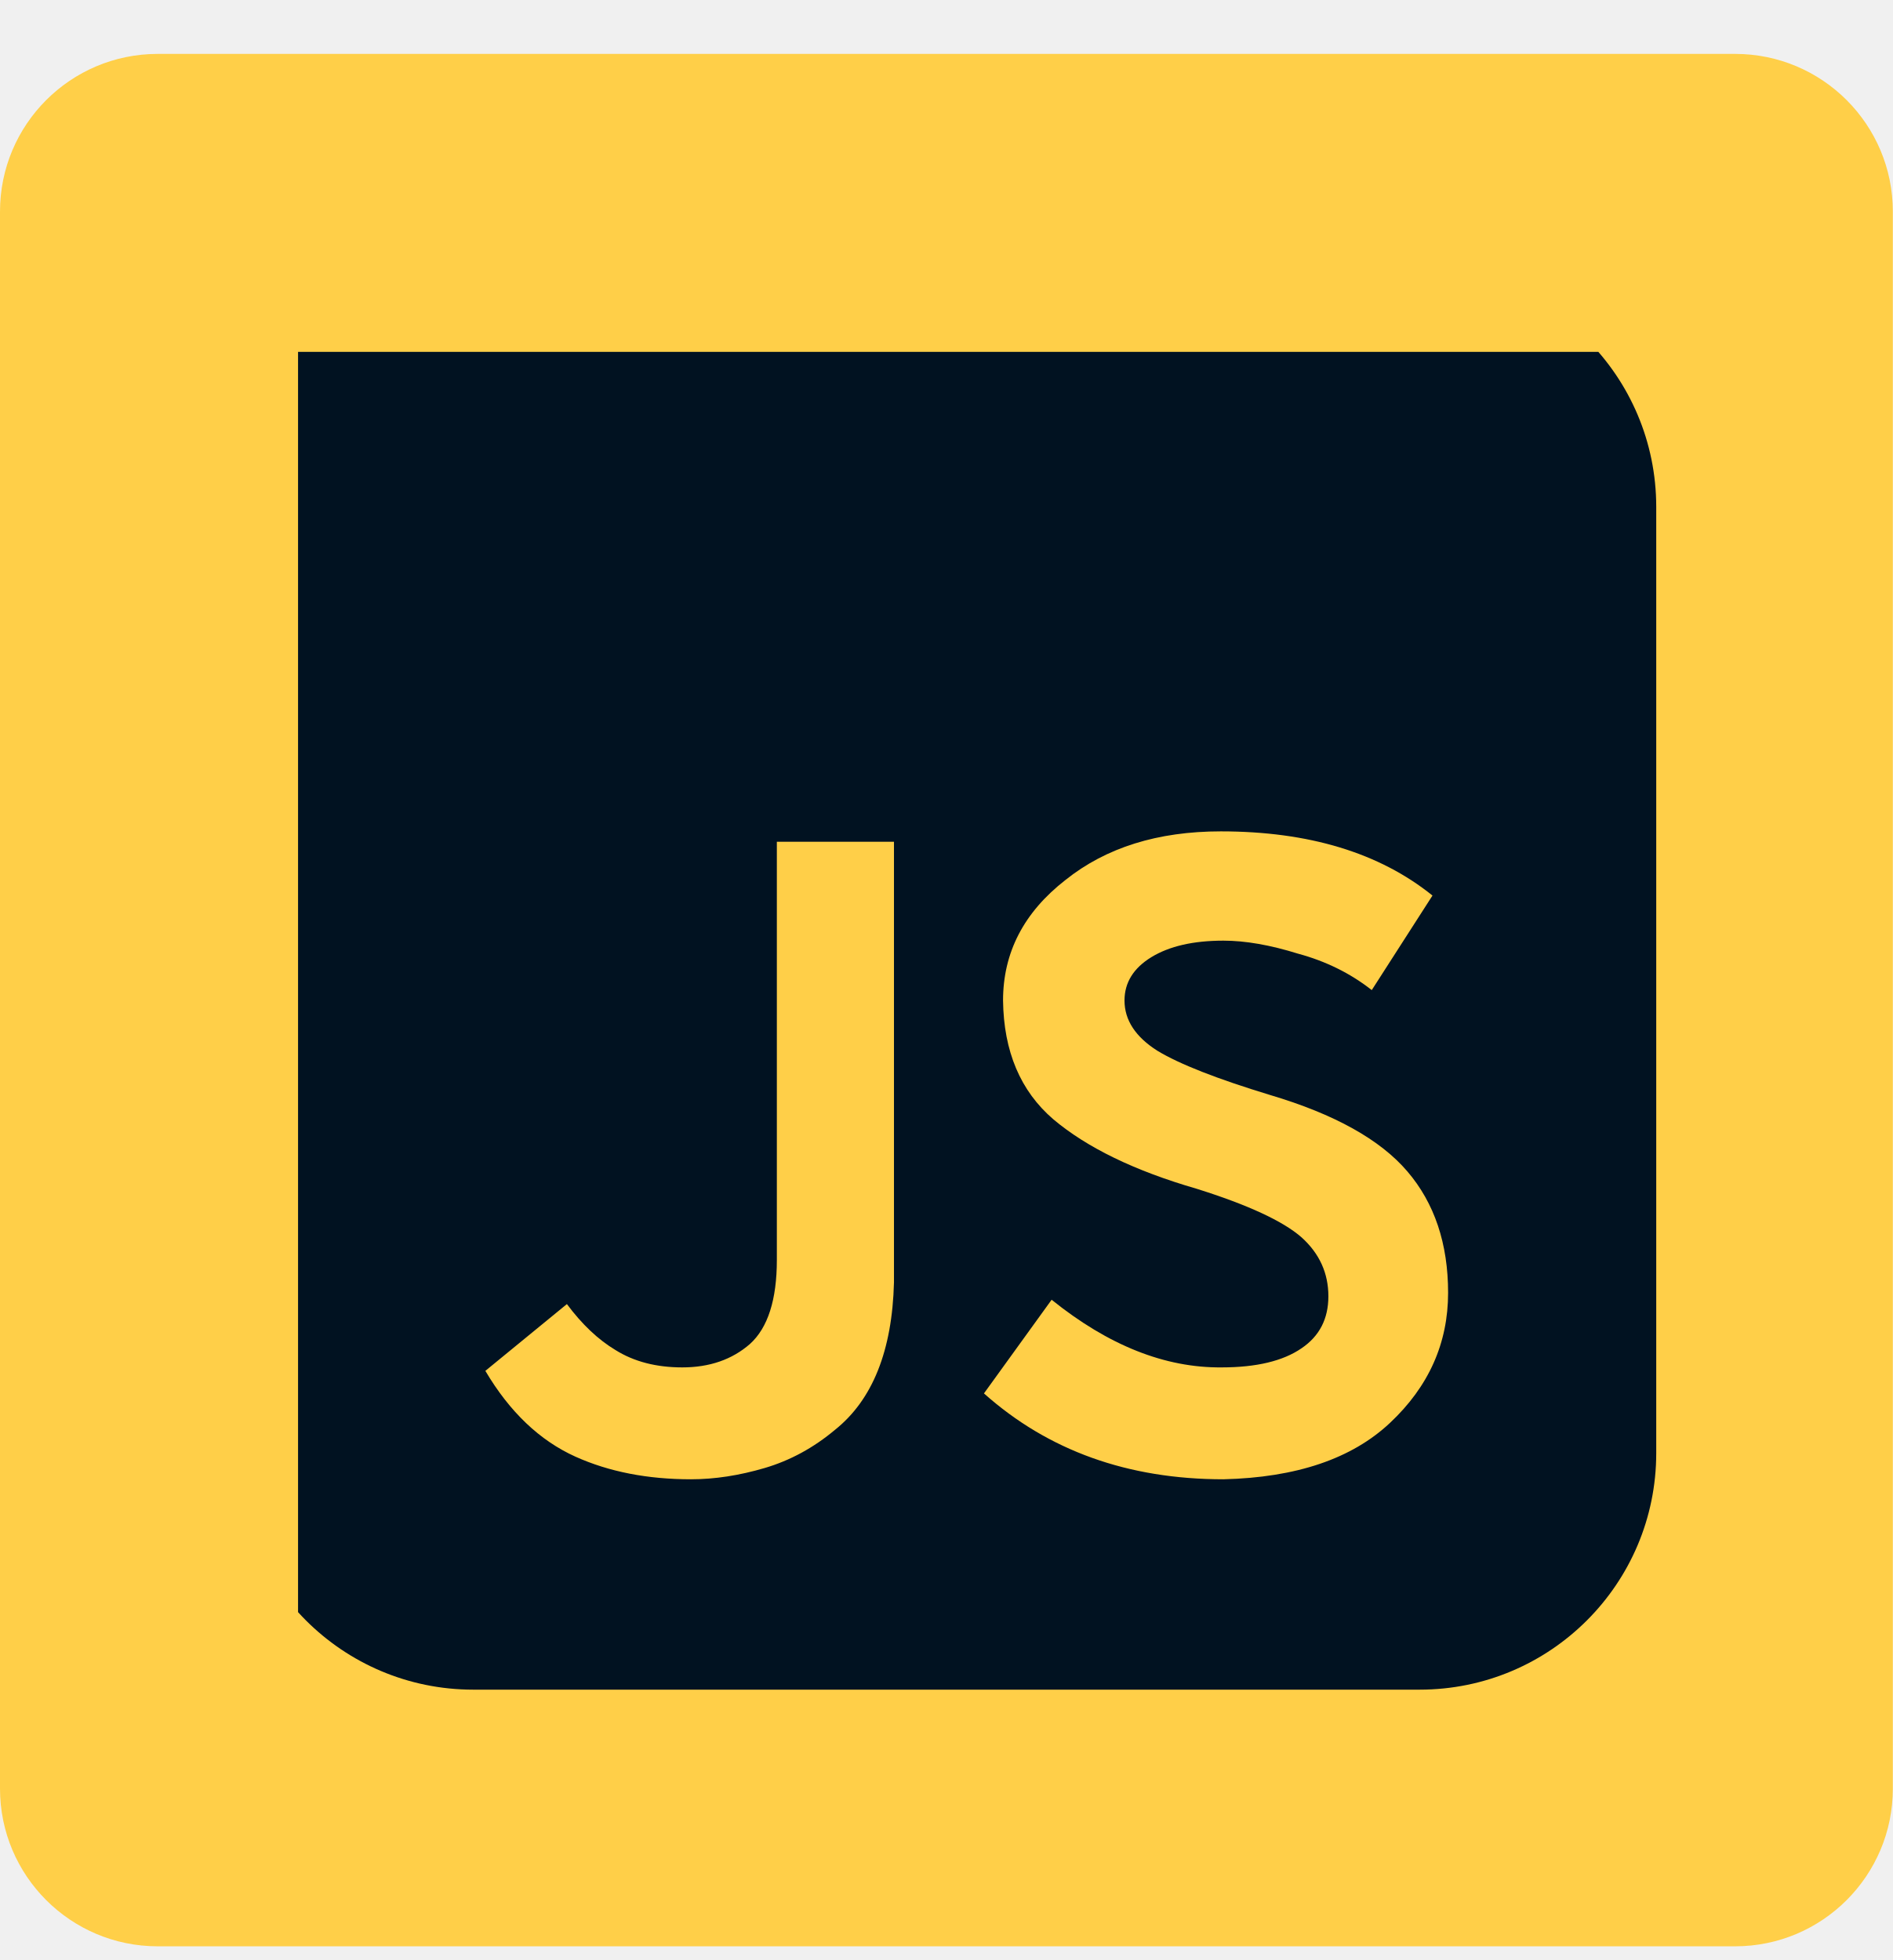
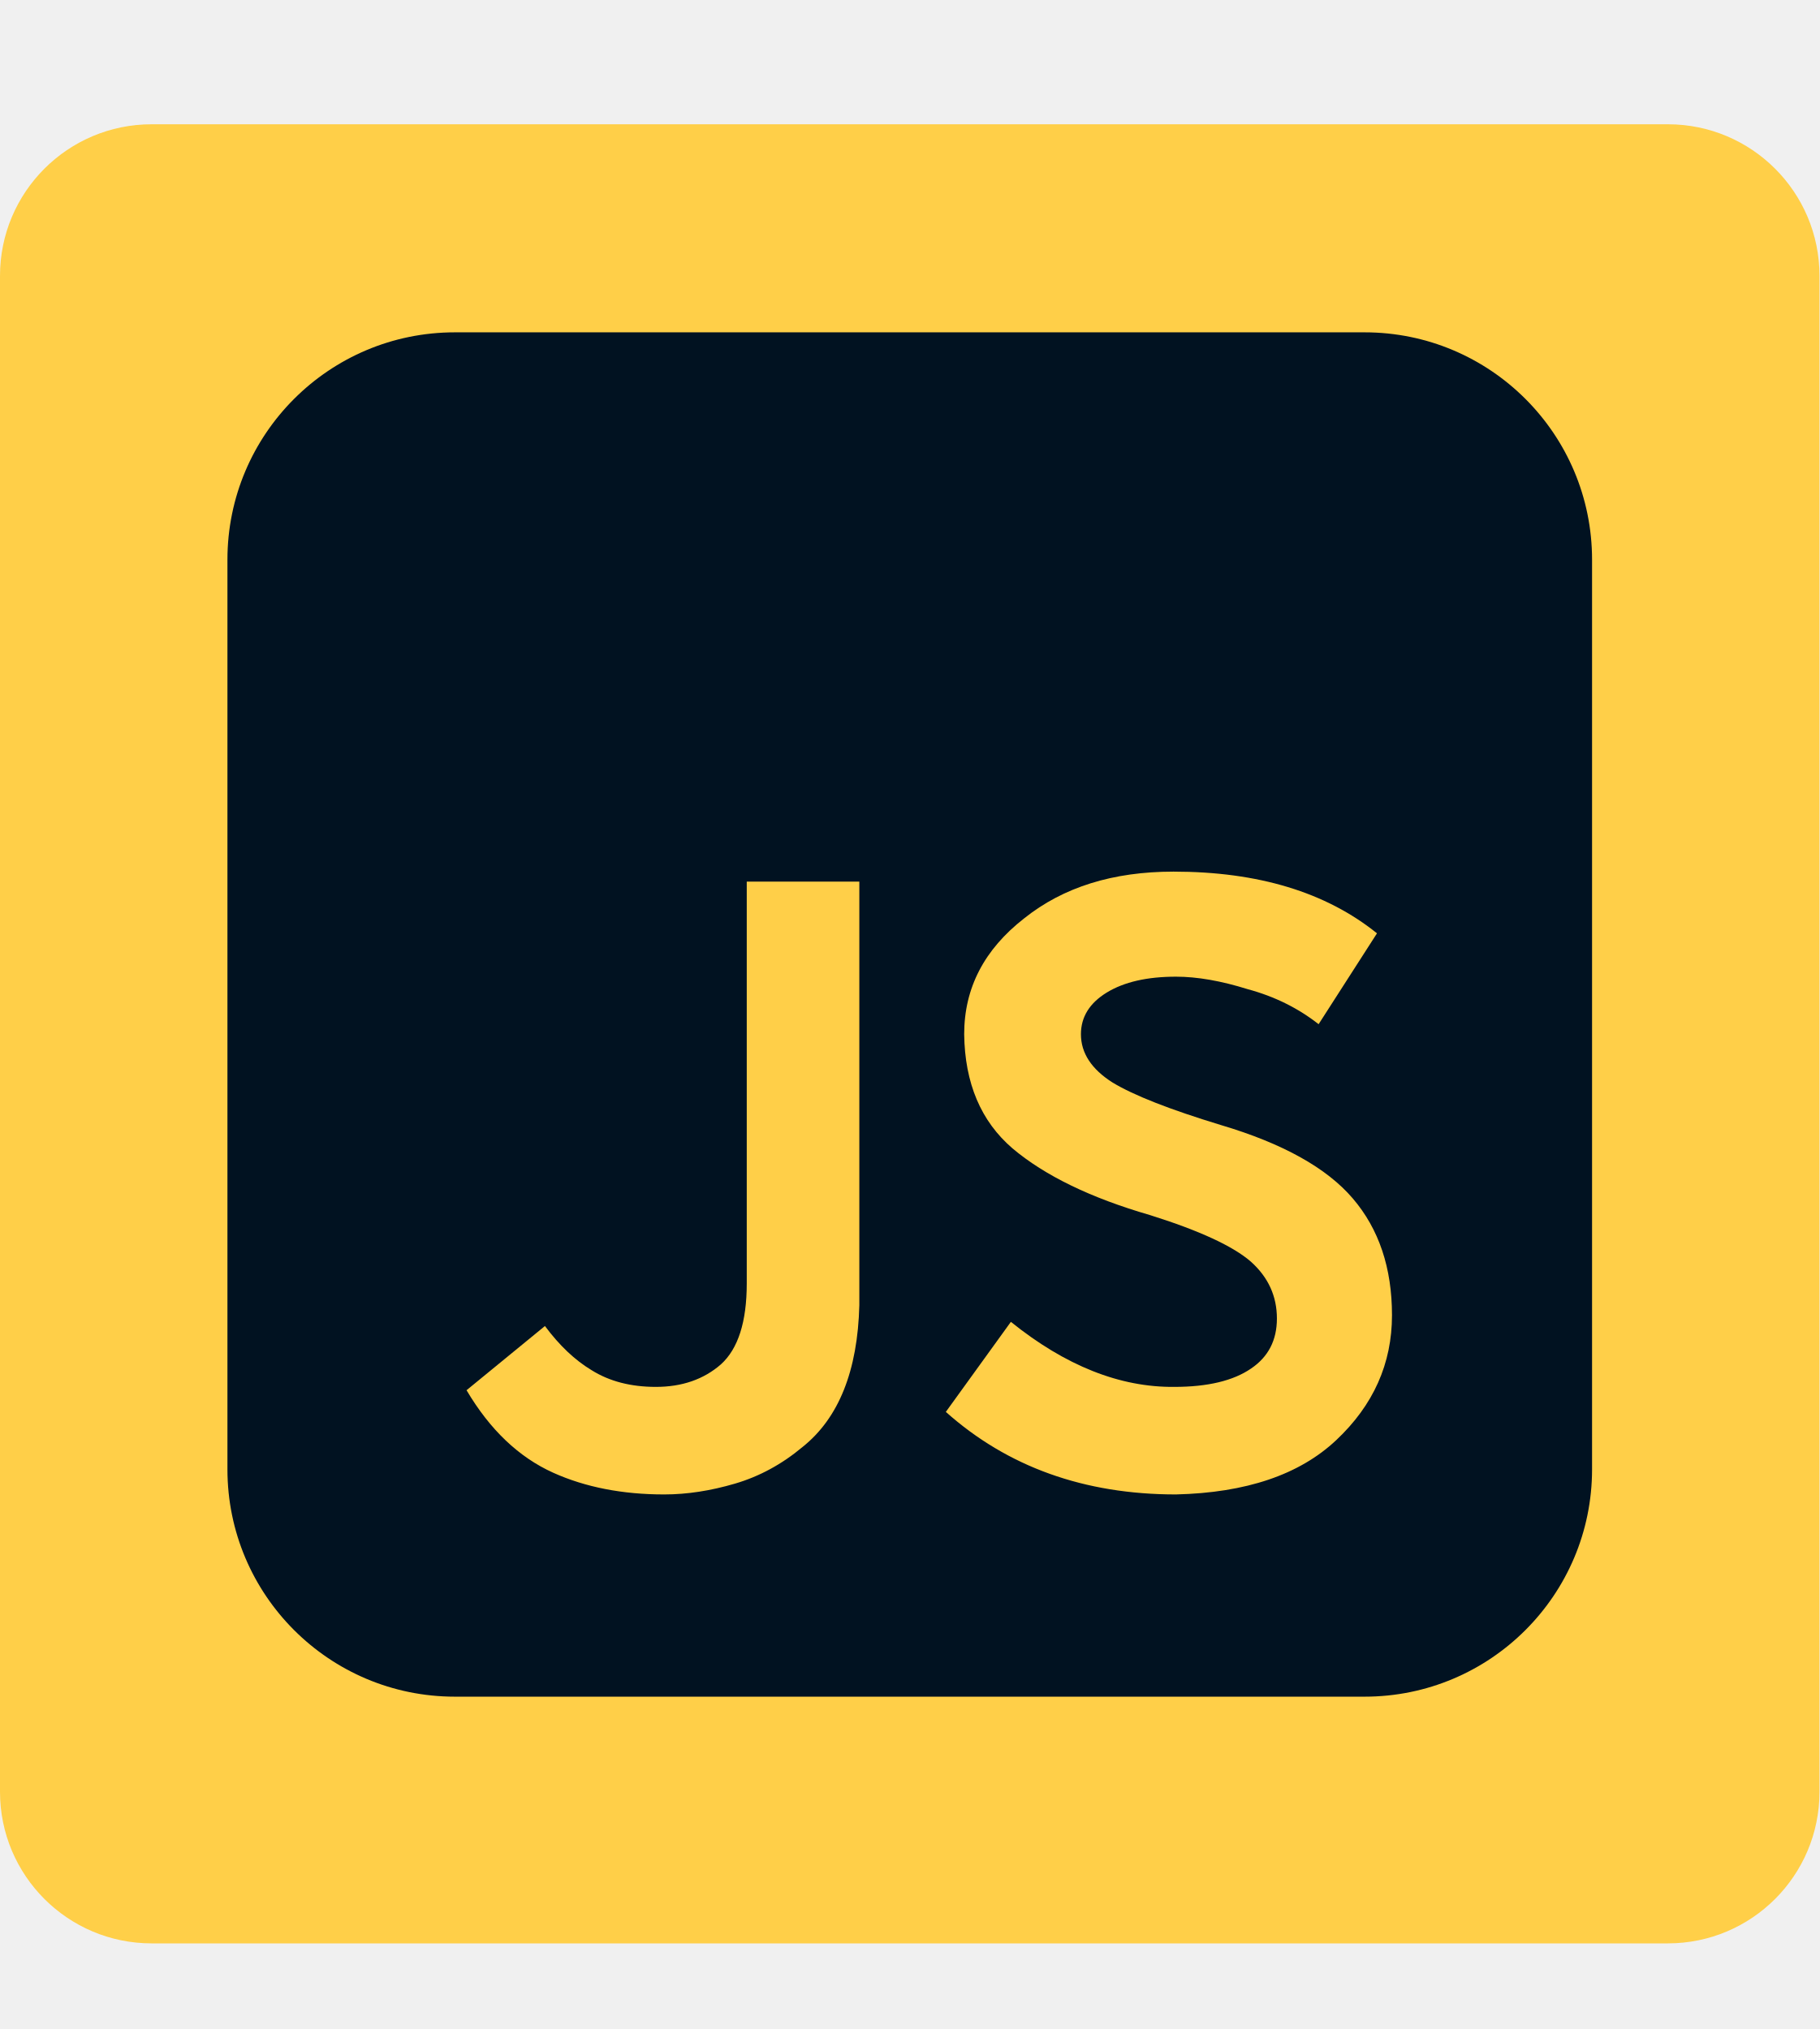
- <svg xmlns="http://www.w3.org/2000/svg" width="28" height="29" viewBox="0 0 24 24" fill="#011221">
+ <svg xmlns="http://www.w3.org/2000/svg" width="26" height="29" viewBox="0 0 24 24" fill="#011221">
  <rect y="0.255" width="24" height="24" rx="2" fill="rgba(255, 207, 72, 1)" />
  <g clip-path="url(#clip0_33_146)">
    <path d="M6 3C4.343 3 3 4.343 3 6V18C3 19.657 4.343 21 6 21H18C19.657 21 21 19.657 21 18V6C21 4.343 19.657 3 18 3H6ZM13.334 16.055C14.053 16.634 14.772 16.92 15.49 16.913C15.93 16.913 16.268 16.832 16.502 16.671C16.73 16.517 16.843 16.297 16.843 16.011C16.843 15.718 16.73 15.468 16.502 15.263C16.268 15.058 15.824 14.852 15.171 14.647C14.387 14.42 13.782 14.126 13.356 13.767C12.938 13.408 12.726 12.905 12.718 12.26C12.718 11.651 12.982 11.142 13.51 10.731C14.024 10.32 14.68 10.115 15.479 10.115C16.594 10.115 17.489 10.386 18.163 10.929L17.393 12.128C17.122 11.915 16.81 11.761 16.458 11.666C16.106 11.556 15.791 11.501 15.512 11.501C15.131 11.501 14.827 11.571 14.599 11.71C14.372 11.849 14.258 12.033 14.258 12.26C14.258 12.509 14.398 12.722 14.676 12.898C14.955 13.067 15.432 13.254 16.106 13.459C16.92 13.701 17.5 14.024 17.844 14.427C18.189 14.83 18.361 15.344 18.361 15.967C18.361 16.605 18.116 17.155 17.624 17.617C17.14 18.072 16.436 18.31 15.512 18.332C14.302 18.332 13.29 17.969 12.476 17.243L13.334 16.055ZM7.804 16.693C8.039 16.84 8.321 16.913 8.651 16.913C8.996 16.913 9.282 16.814 9.509 16.616C9.736 16.411 9.85 16.055 9.85 15.549V10.247H11.335V15.835C11.313 16.7 11.064 17.324 10.587 17.705C10.316 17.932 10.019 18.094 9.696 18.189C9.373 18.284 9.062 18.332 8.761 18.332C8.211 18.332 7.723 18.237 7.298 18.046C6.843 17.841 6.462 17.478 6.154 16.957L7.188 16.11C7.379 16.367 7.584 16.561 7.804 16.693Z">
</path>
  </g>
  <defs>
    <clipPath id="clip0_33_146">
-       <rect width="20.442" height="20.442" fill="white" transform="translate(3.77911 4.03412)" />
+       <rect width="20.442" height="20.442" fill="white" transform="translate(0.77911 2.03412)" />
    </clipPath>
  </defs>
</svg>
